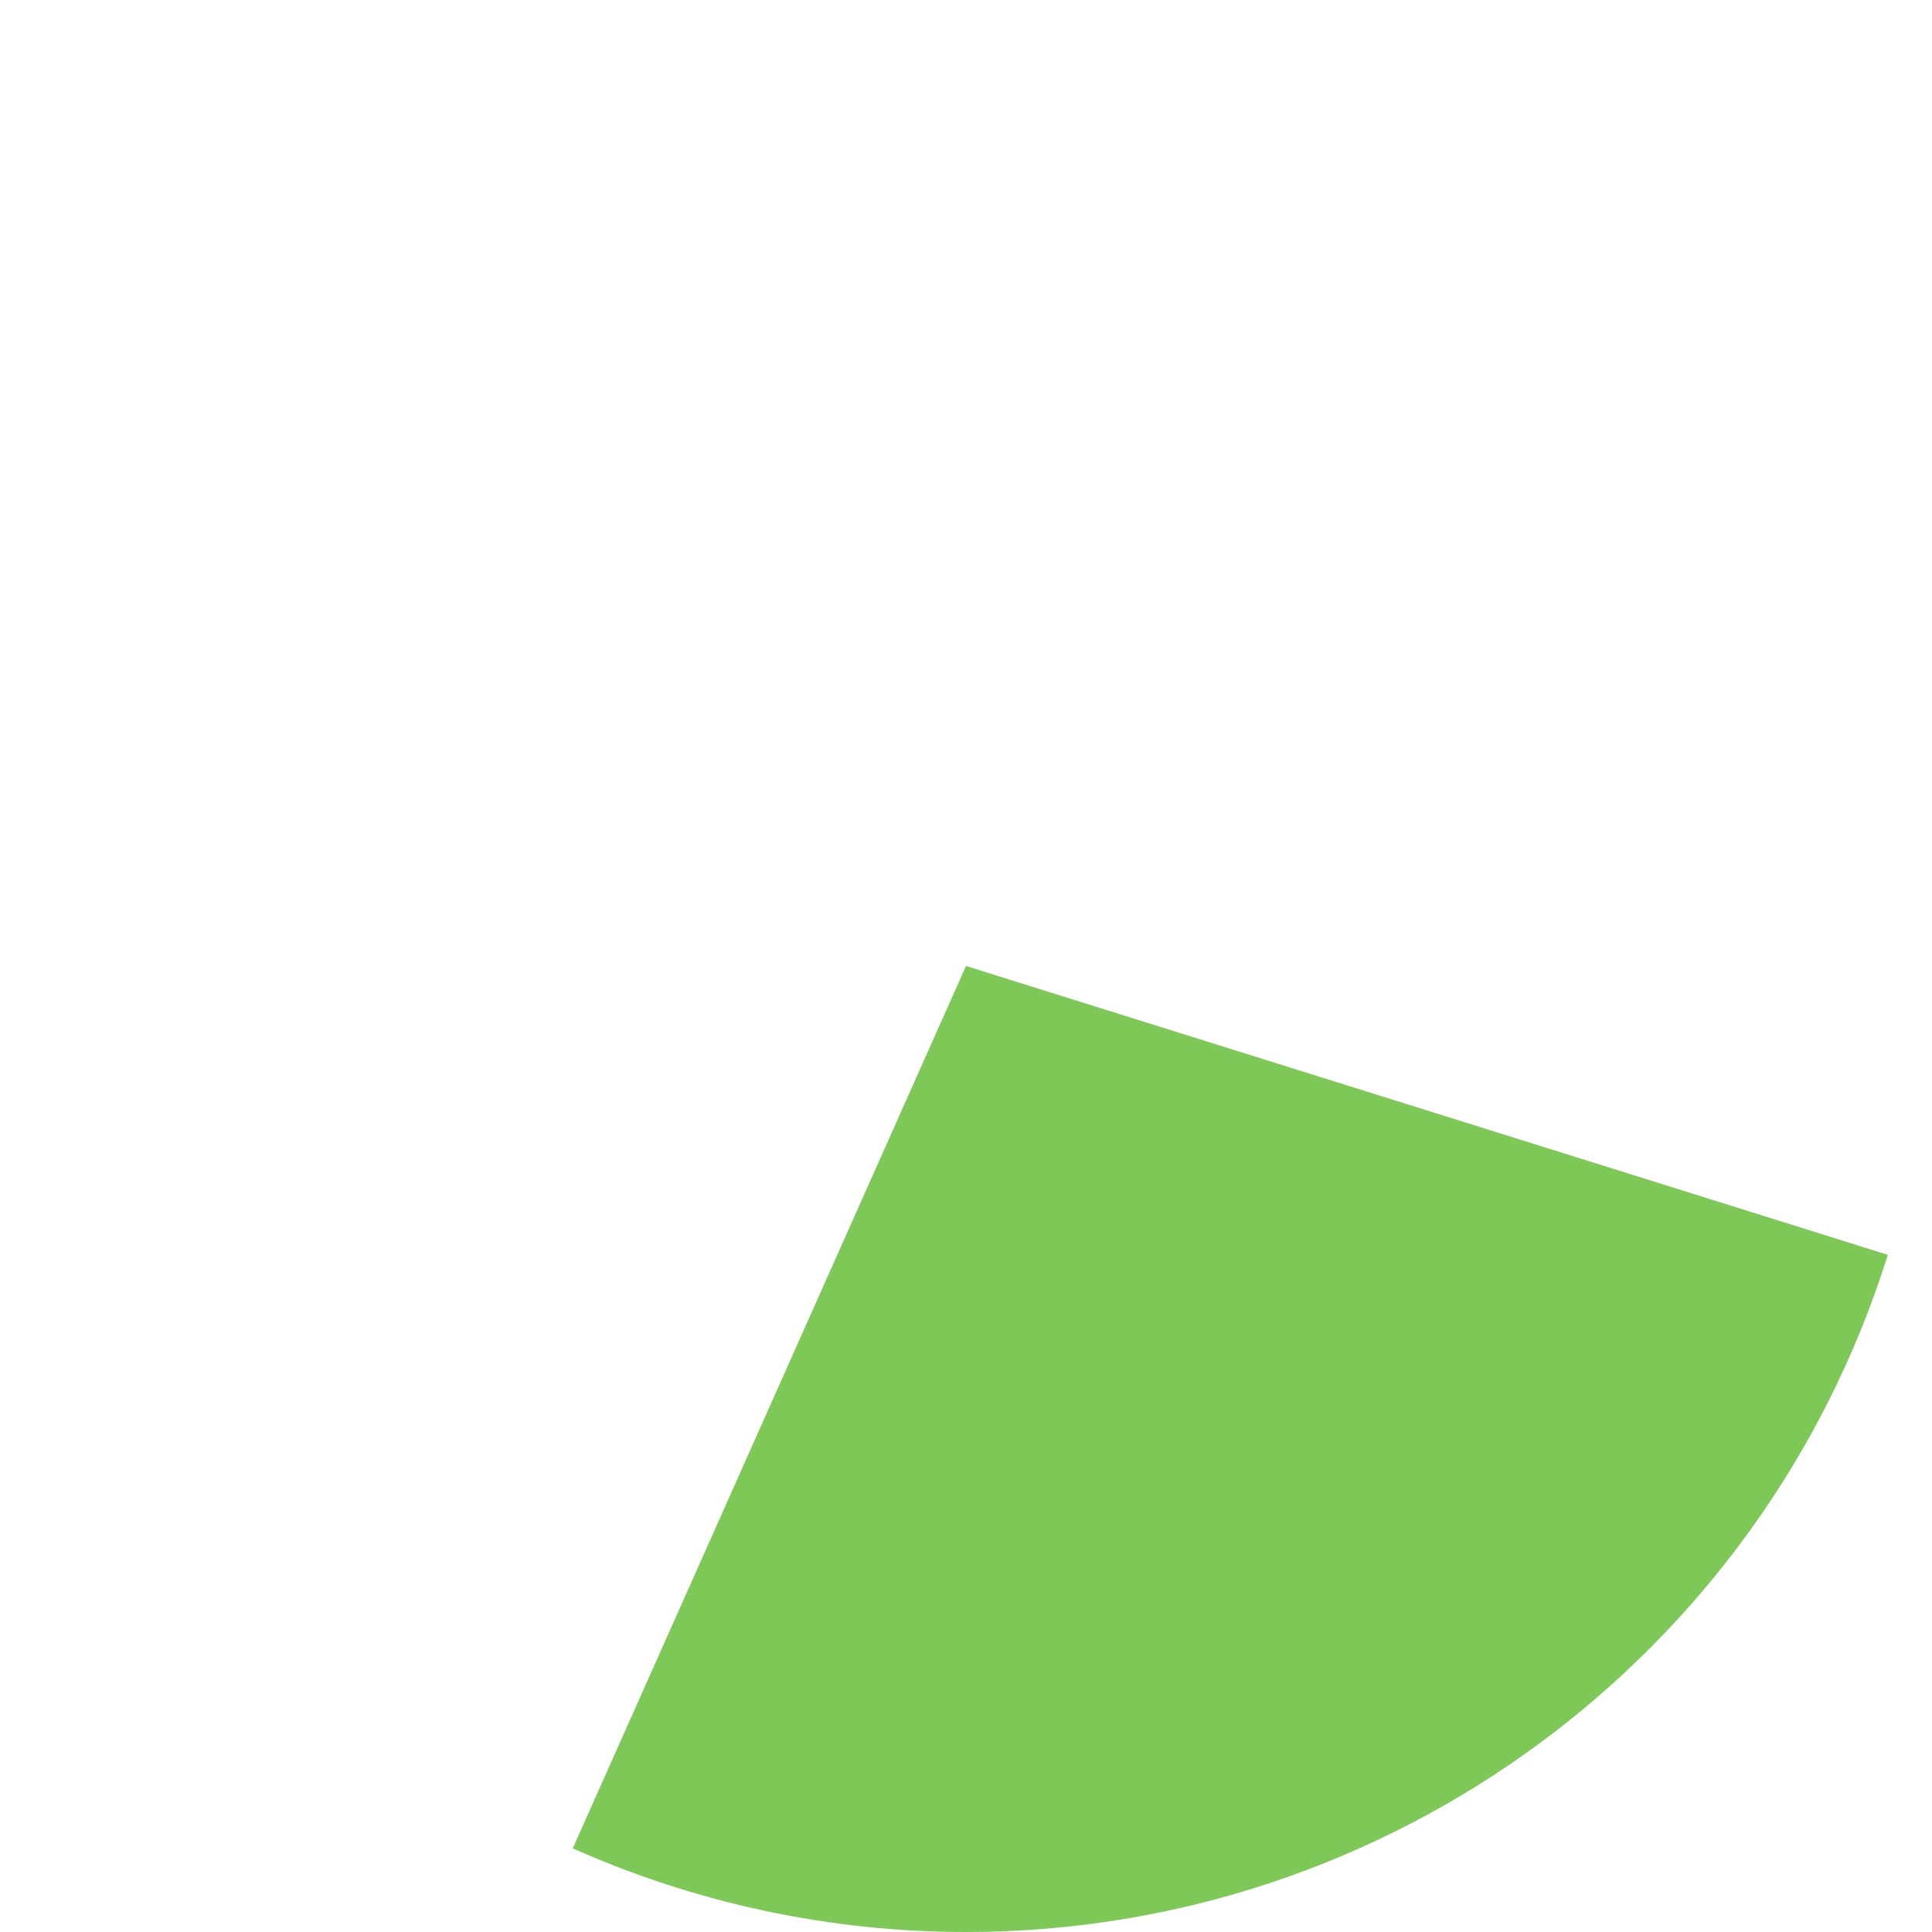
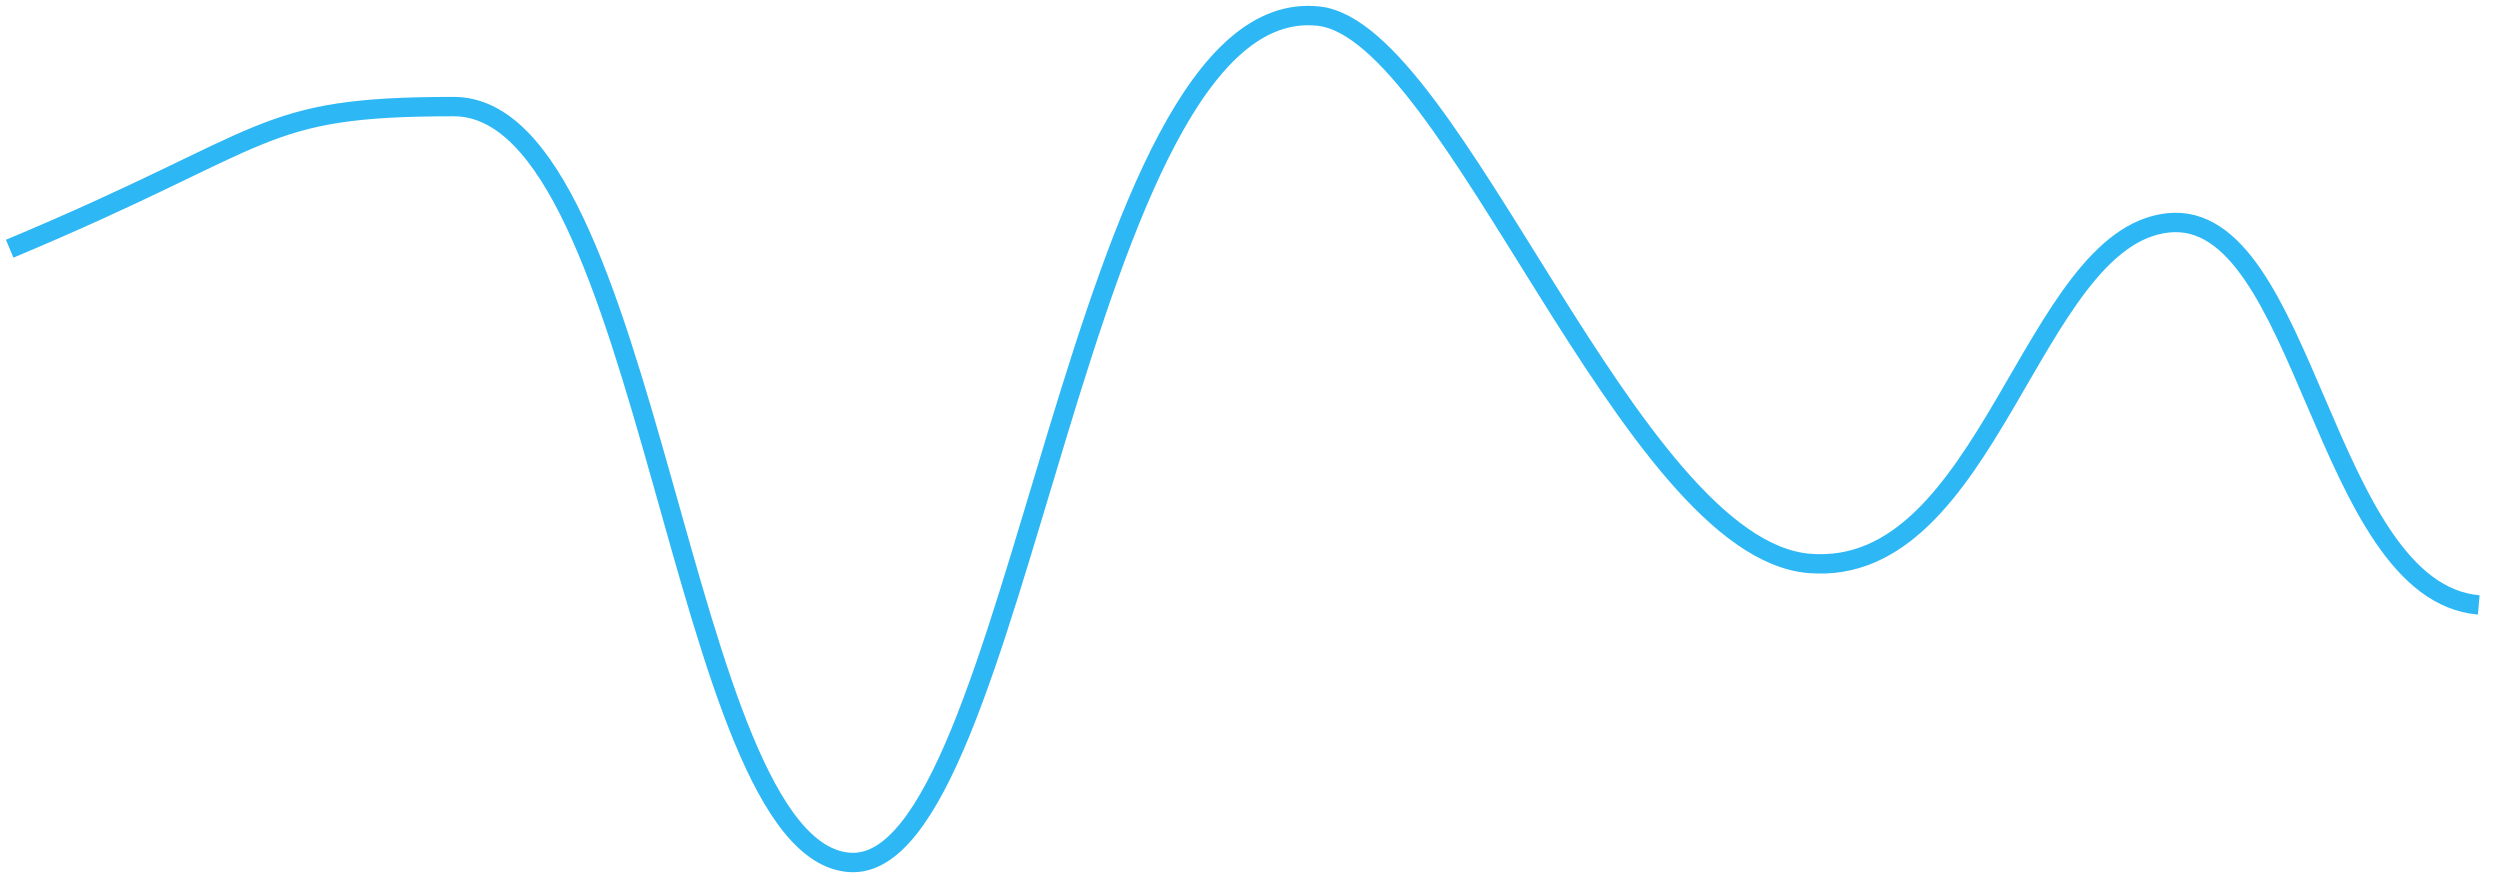
- <svg xmlns="http://www.w3.org/2000/svg" version="1.1" width="160px" height="160px">
-   <g transform="matrix(1 0 0 1 -581 -2663 )">
-     <path d="M 628.434 2816.072  L 661 2743  L 737.341 2766.919  C 726.886 2800.288  695.969 2823  661 2823  C 649.779 2823  638.684 2820.639  628.434 2816.072  Z " fill-rule="nonzero" fill="#7dc856" stroke="none" />
+ <svg xmlns="http://www.w3.org/2000/svg" version="1.1" width="258px" height="92px">
+   <g transform="matrix(1 0 0 1 -1430 -1939 )">
+     <path d="M 0 24.667  C 27.513 13.154  25.405 10  45.824 10  C 66.243 10  69.069 86.711  86.662 88  C 104.255 89.289  110.157 -2.091  135.098 0.667  C 148.963 2.2  167.138 55.598  185.704 57.143  C 204.271 58.687  208.557 23.511  222.743 22  C 236.93 20.489  238.725 60.029  254.806 61.429  " stroke-width="2" stroke="#2db7f5" fill="none" transform="matrix(1 0 0 1 1431 1940 )" />
  </g>
</svg>
